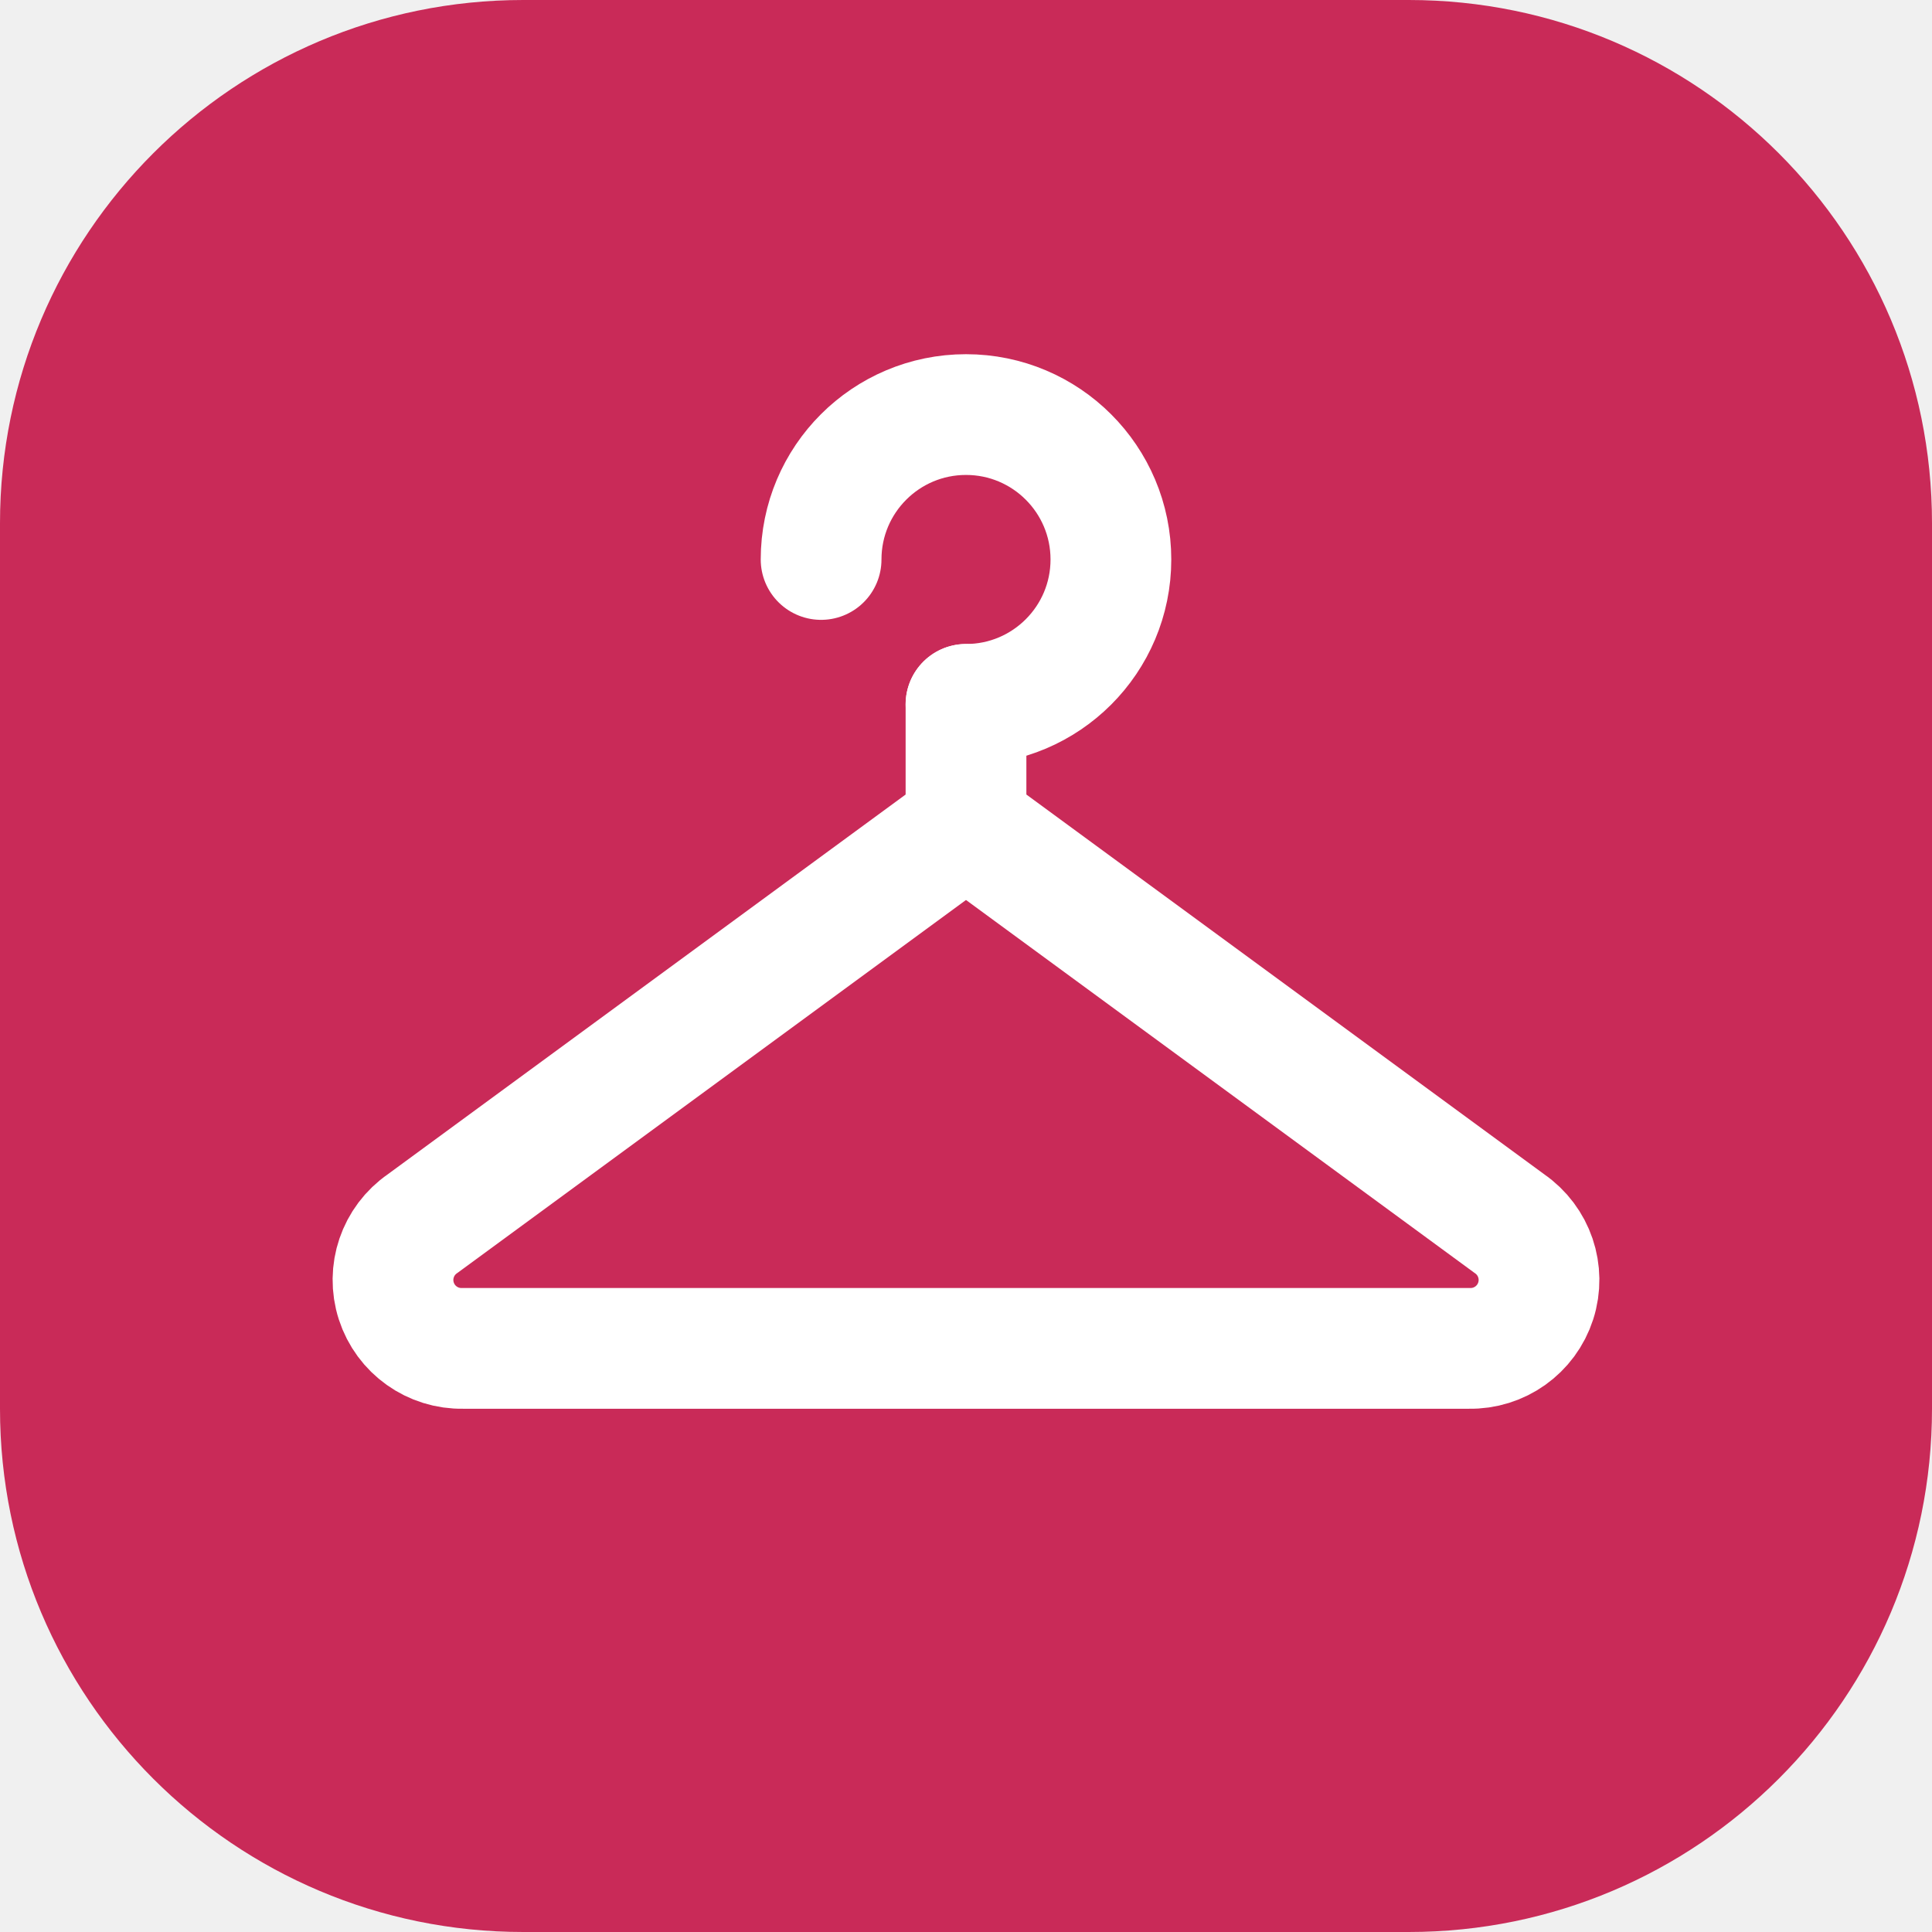
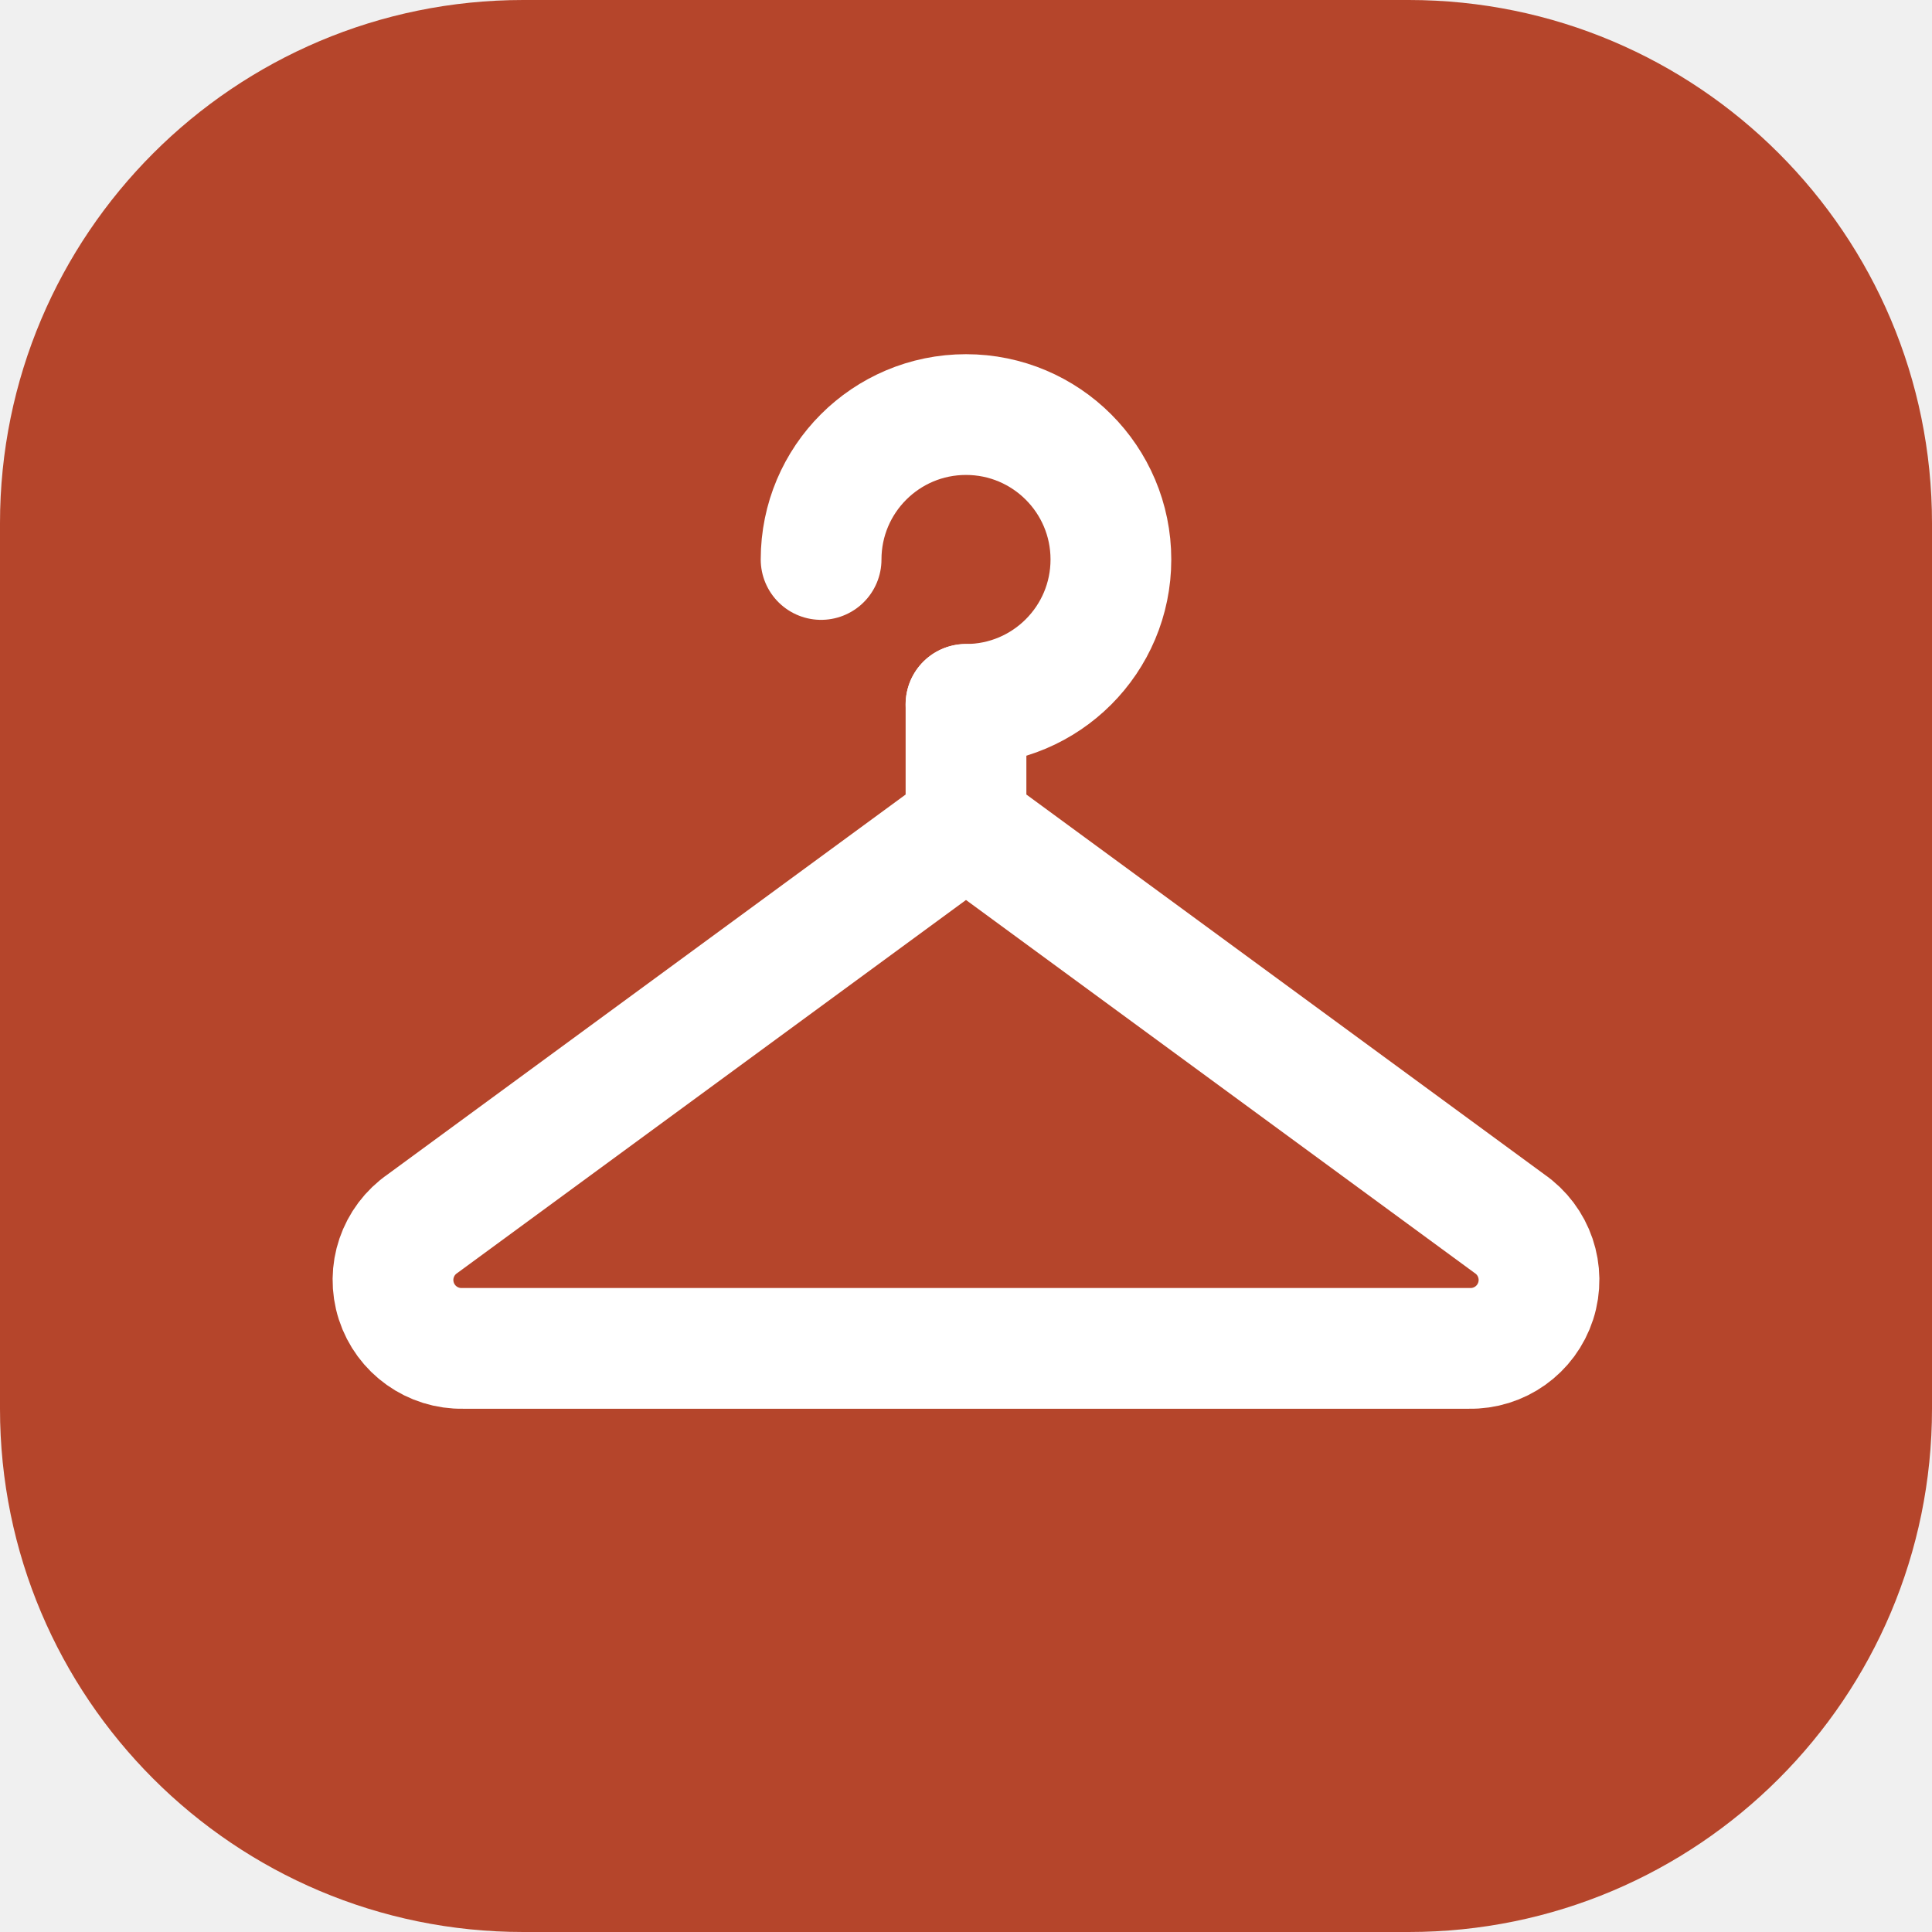
<svg xmlns="http://www.w3.org/2000/svg" viewBox="0 0 48 48" width="512" height="512">
-   <rect width="48" height="48" rx="13" fill="#C92A58" />
+   <rect width="48" height="48" rx="13" fill="#B5452B" />
  <g fill="none" stroke="#FFFFFF" stroke-width="3" stroke-linecap="round" stroke-linejoin="round">
    <path d="M24 17.5a3.6 3.6 0 1 0-3.6-3.6" />
    <path d="M24 17.5v3M24 20.5 10.5 30.4a1.7 1.7 0 0 0 1 3.1h25a1.7 1.7 0 0 0 1-3.1L24 20.5Z" />
  </g>
</svg>
